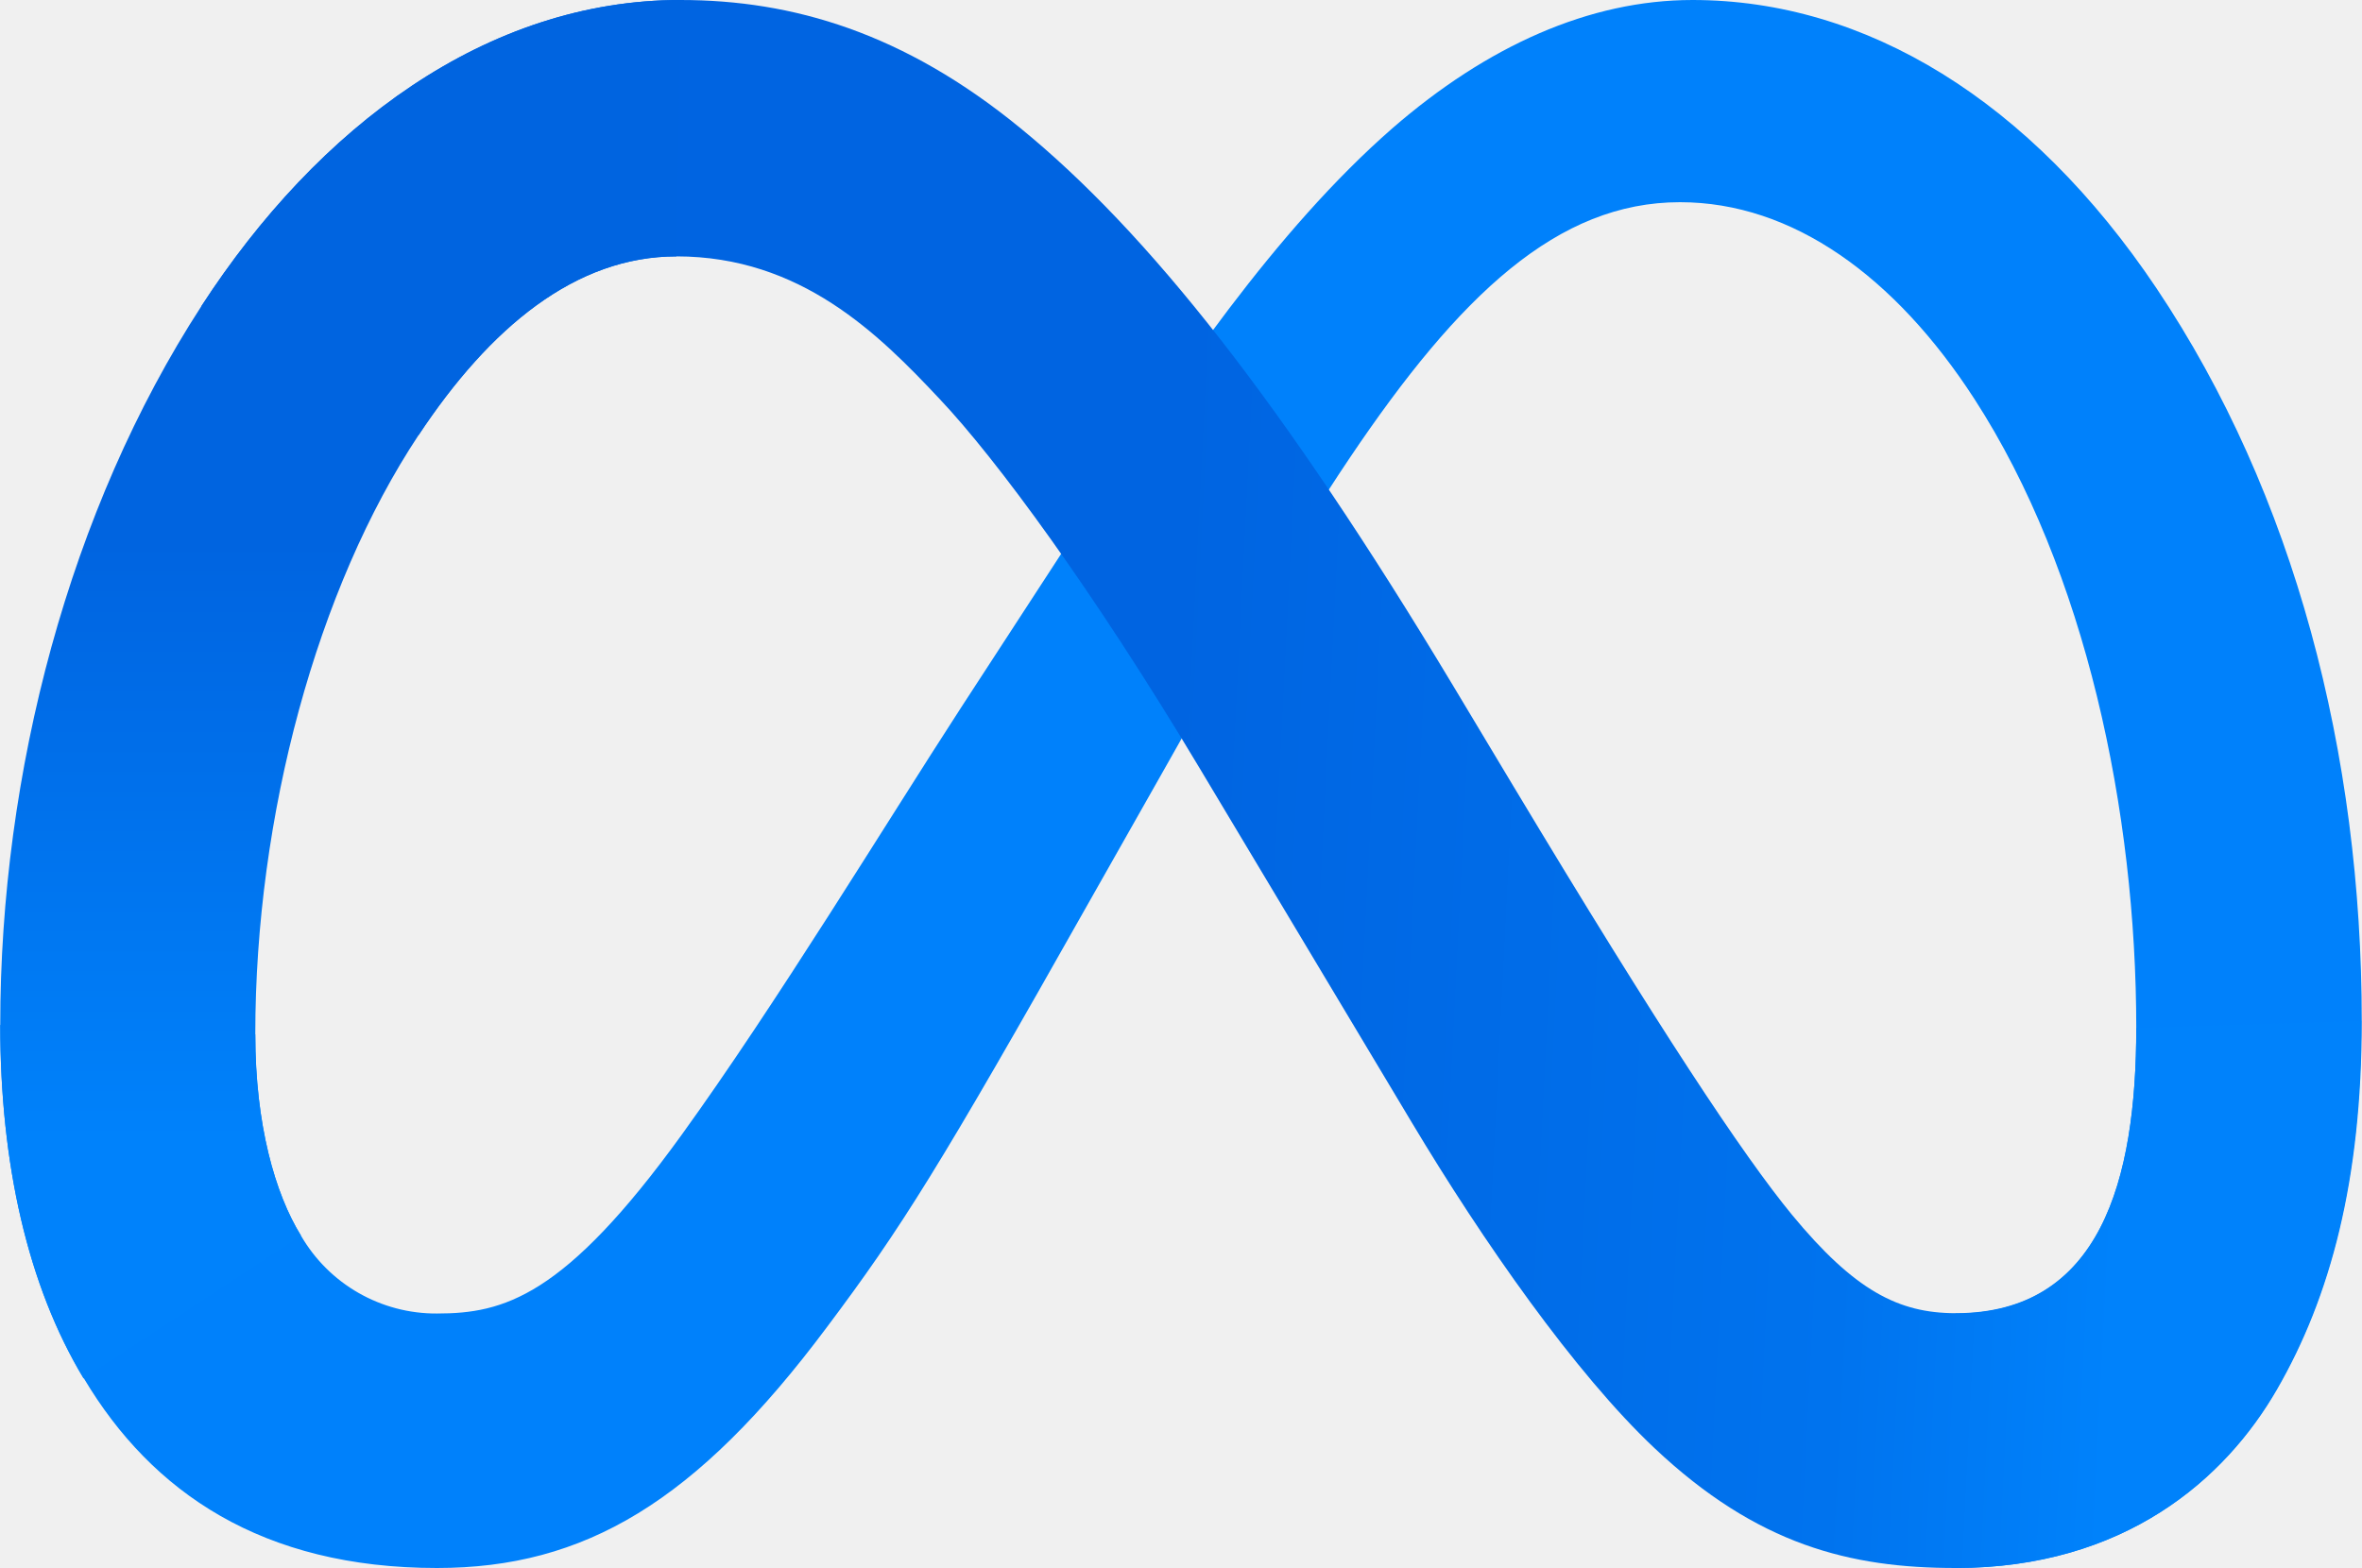
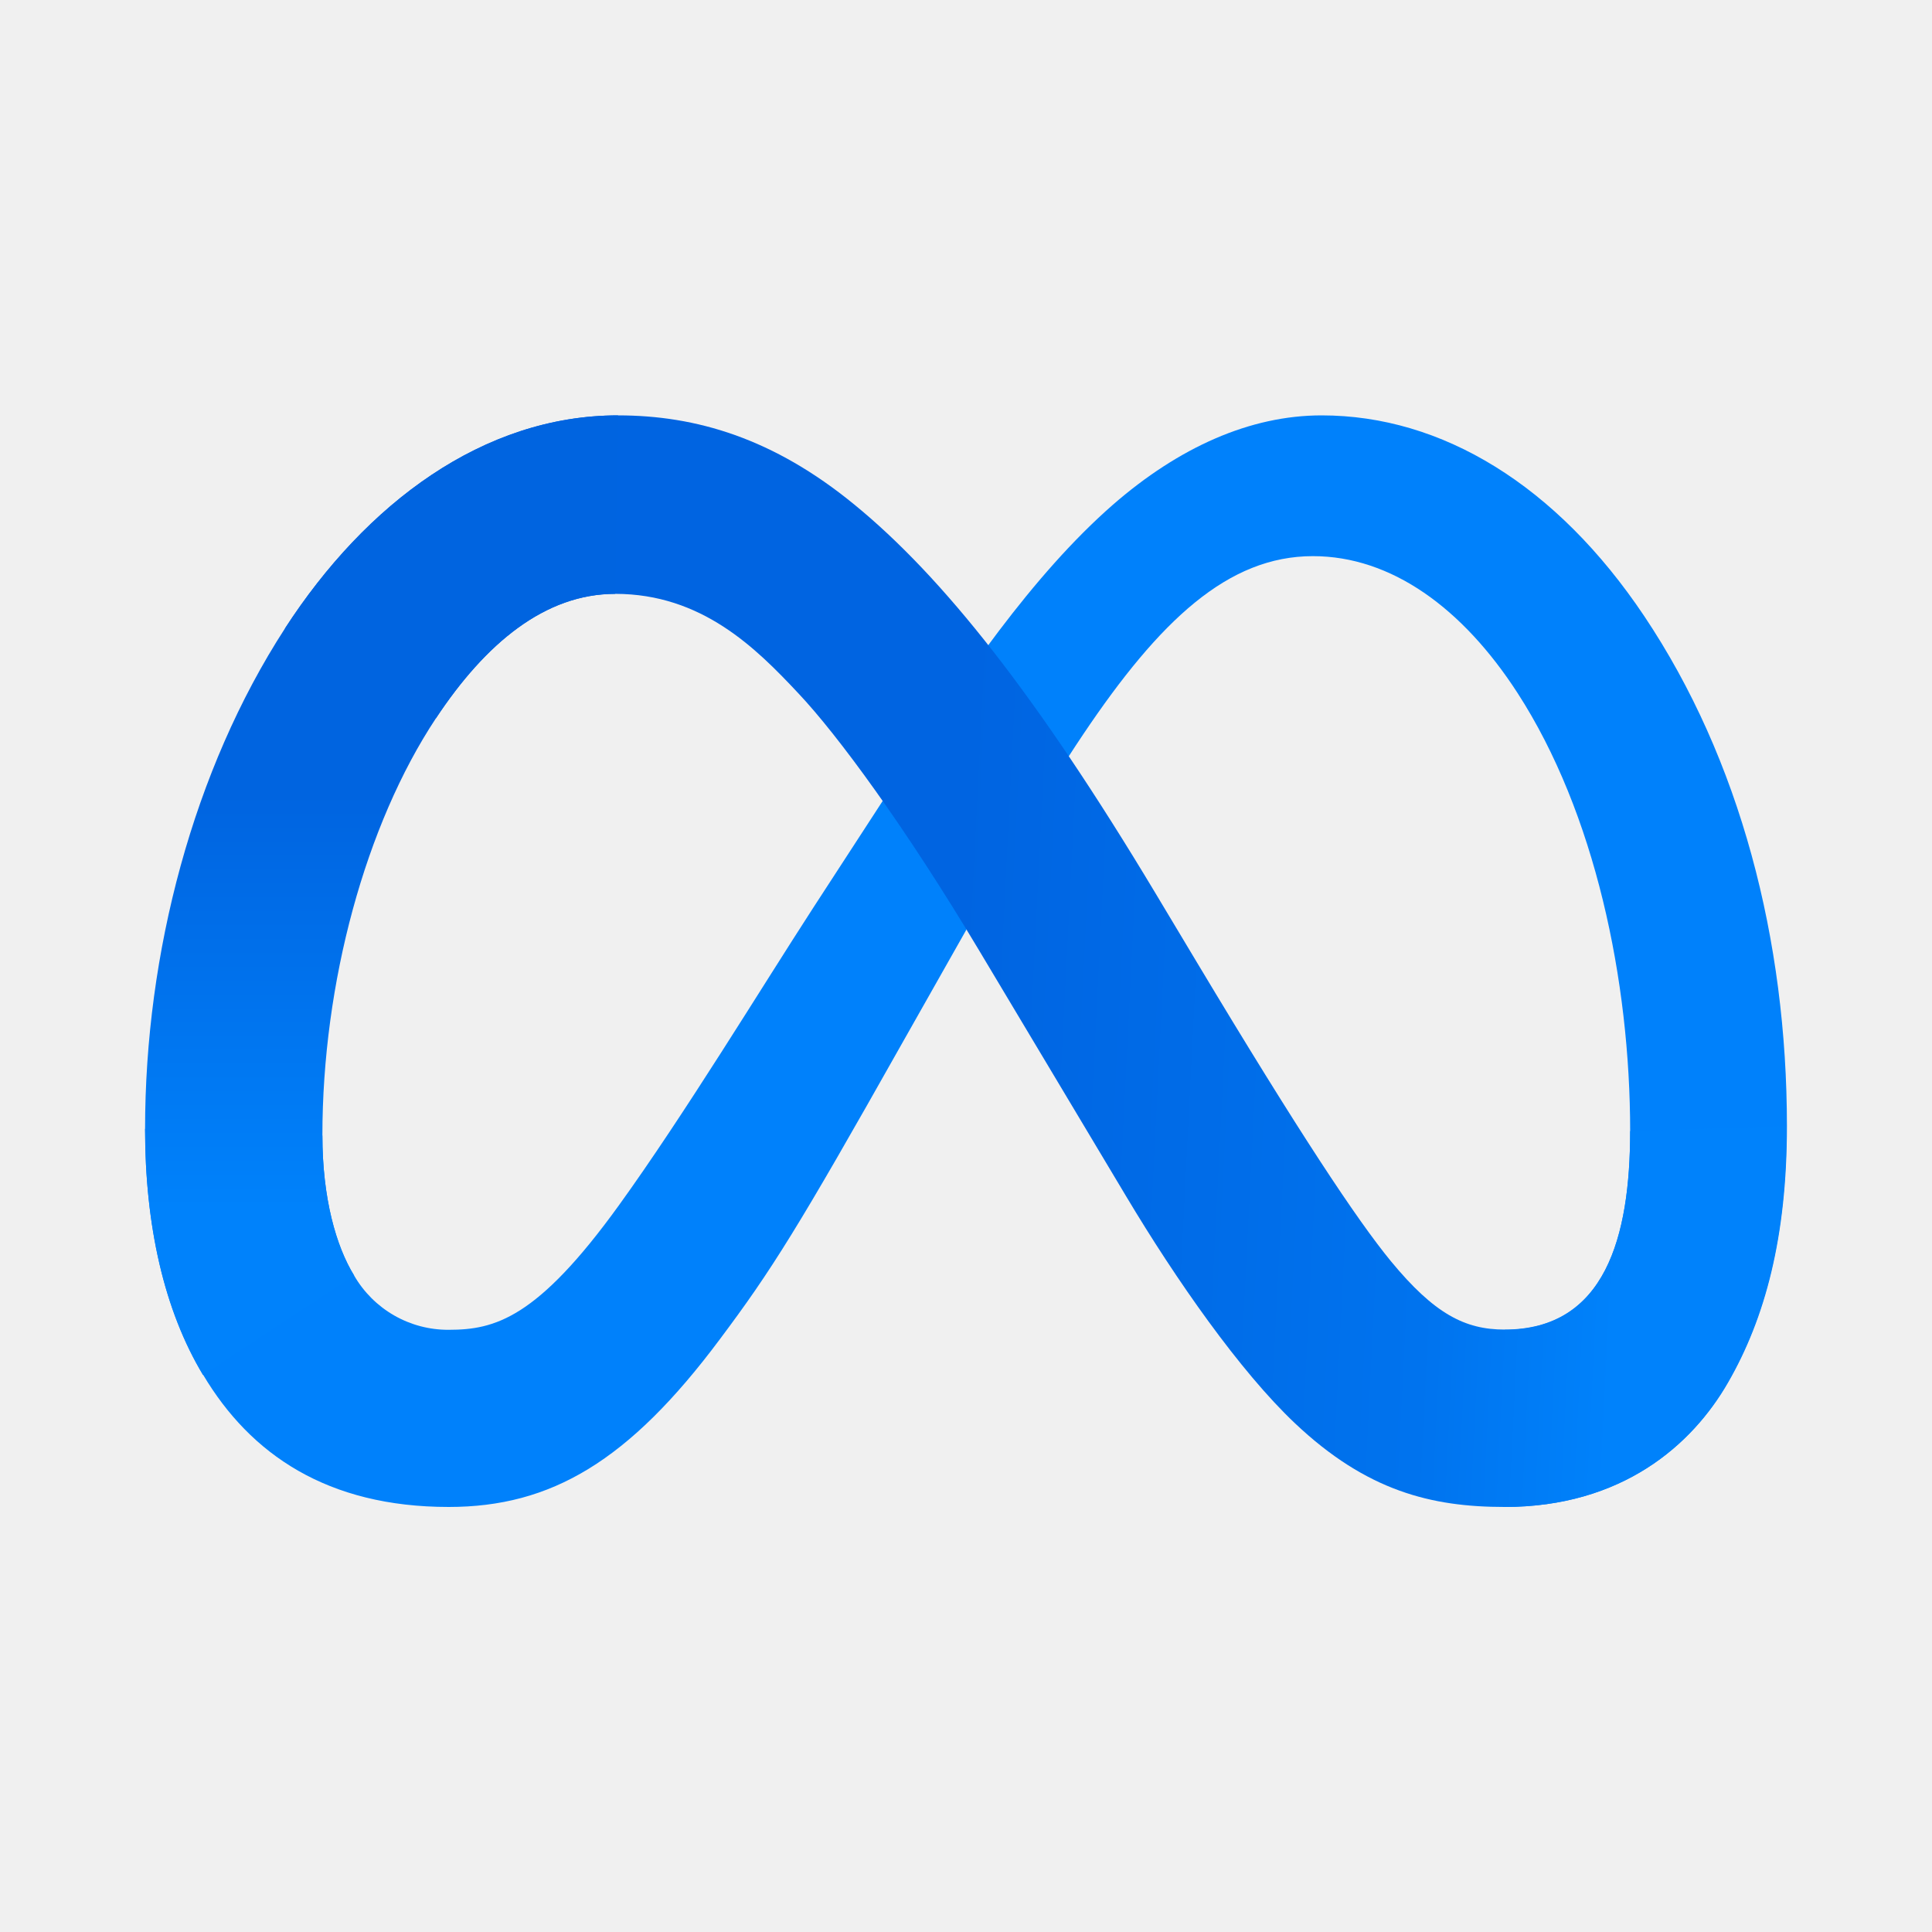
- <svg xmlns="http://www.w3.org/2000/svg" viewBox="0 0 287.59 191" width="2500" height="1660">
-   <linearGradient id="a" gradientTransform="matrix(1 0 0 -1 0 192)" gradientUnits="userSpaceOnUse" x1="62.34" x2="260.34" y1="101.45" y2="91.45">
-     <stop offset="0" stop-color="#0064e1" />
-     <stop offset=".4" stop-color="#0064e1" />
-     <stop offset=".83" stop-color="#0073ee" />
-     <stop offset="1" stop-color="#0082fb" />
-   </linearGradient>
-   <linearGradient id="b" gradientTransform="matrix(1 0 0 -1 0 192)" gradientUnits="userSpaceOnUse" x1="41.42" x2="41.42" y1="53" y2="126">
-     <stop offset="0" stop-color="#0082fb" />
-     <stop offset="1" stop-color="#0064e0" />
-   </linearGradient>
-   <path d="M31.06 126c0 11 2.41 19.41 5.56 24.51A19 19 0 0 0 53.19 160c8.1 0 15.51-2 29.79-21.76 11.44-15.83 24.92-38 34-52l15.36-23.6c10.67-16.39 23-34.61 37.18-47C181.07 5.6 193.54 0 206.09 0c21.07 0 41.14 12.21 56.5 35.11 16.81 25.08 25 56.67 25 89.27 0 19.38-3.82 33.62-10.32 44.87C271 180.13 258.72 191 238.13 191v-31c17.63 0 22-16.2 22-34.74 0-26.42-6.16-55.74-19.73-76.69-9.63-14.86-22.11-23.94-35.84-23.94-14.85 0-26.8 11.2-40.23 31.17-7.14 10.61-14.47 23.54-22.7 38.13l-9.06 16c-18.2 32.27-22.81 39.62-31.91 51.75C84.74 183 71.12 191 53.19 191c-21.27 0-34.72-9.21-43-23.09C3.34 156.6 0 141.76 0 124.85z" fill="#0081fb" />
-   <path d="M24.49 37.3C38.73 15.35 59.28 0 82.85 0c13.65 0 27.22 4 41.39 15.61 15.5 12.65 32 33.48 52.63 67.81l7.39 12.32c17.84 29.72 28 45 33.93 52.22 7.64 9.26 13 12 19.94 12 17.63 0 22-16.2 22-34.74l27.4-.86c0 19.38-3.82 33.62-10.32 44.87C271 180.13 258.72 191 238.13 191c-12.8 0-24.14-2.78-36.68-14.61-9.64-9.08-20.91-25.21-29.58-39.71L146.08 93.6c-12.94-21.62-24.81-37.74-31.68-45-7.4-7.89-16.89-17.37-32.05-17.37-12.27 0-22.69 8.61-31.41 21.78z" fill="url(#a)" />
-   <path d="M82.35 31.23c-12.27 0-22.69 8.61-31.41 21.78C38.61 71.62 31.06 99.34 31.06 126c0 11 2.41 19.41 5.56 24.51l-26.48 17.4C3.34 156.6 0 141.76 0 124.85 0 94.1 8.44 62.05 24.49 37.3 38.73 15.35 59.28 0 82.85 0z" fill="url(#b)" />
+ <svg xmlns="http://www.w3.org/2000/svg" width="200" height="200" viewBox="0 0 200 200" fill="none">
+   <g clip-path="url(#clip0_1513_18963)">
+     <path d="M33.374 117.544C33.374 124.052 34.798 129.028 36.66 132.045C37.652 133.763 39.081 135.187 40.801 136.173C42.521 137.16 44.471 137.672 46.453 137.66C51.24 137.66 55.619 136.476 64.059 124.786C70.82 115.421 78.786 102.304 84.153 94.022L93.23 80.059C99.536 70.363 106.823 59.583 115.203 52.253C122.029 46.313 129.399 43 136.816 43C149.268 43 161.13 50.224 170.207 63.772C180.142 78.61 184.982 97.299 184.982 116.586C184.982 128.052 182.725 136.476 178.883 143.132C175.178 149.569 167.92 156 155.752 156V137.66C166.171 137.66 168.753 128.075 168.753 117.107C168.753 101.476 165.113 84.13 157.093 71.735C151.402 62.944 144.026 57.572 135.912 57.572C127.136 57.572 120.073 64.198 112.136 76.013C107.916 82.29 103.584 89.939 98.721 98.571L93.366 108.037C82.61 127.129 79.885 131.477 74.507 138.654C65.099 151.267 57.05 156 46.453 156C33.883 156 25.934 150.551 21.04 142.339C16.992 135.648 15.018 126.868 15.018 116.864L33.374 117.544Z" fill="#0081FB" />
+     <path d="M29.491 65.067C37.907 52.081 50.052 43 63.982 43C72.049 43 80.069 45.367 88.443 52.235C97.603 59.719 107.355 72.043 119.547 92.353L123.915 99.642C134.458 117.225 140.462 126.265 143.967 130.537C148.482 136.015 151.65 137.636 155.751 137.636C166.171 137.636 168.753 128.052 168.753 117.083L184.947 116.574C184.947 128.04 182.689 136.465 178.848 143.12C175.177 149.569 167.92 156 155.751 156C148.187 156 141.485 154.355 134.074 147.356C128.377 141.984 121.716 132.442 116.592 123.863L101.35 98.376C93.703 85.585 86.688 76.048 82.628 71.753C78.254 67.085 72.646 61.476 63.686 61.476C56.435 61.476 50.277 66.57 45.123 74.362L29.491 65.067Z" fill="url(#paint0_linear_1513_18963)" />
+     <path d="M63.686 61.476C56.435 61.476 50.277 66.57 45.123 74.362C37.836 85.372 33.374 101.772 33.374 117.544C33.374 124.052 34.798 129.028 36.66 132.045L21.011 142.339C16.992 135.648 15.018 126.868 15.018 116.864C15.018 98.672 20.006 79.71 29.491 65.067C37.907 52.081 50.052 43 63.982 43L63.686 61.476Z" fill="url(#paint1_linear_1513_18963)" />
+   </g>
+   <defs>
+     <linearGradient id="paint0_linear_1513_18963" x1="51.861" y1="96.572" x2="168.878" y2="102.475" gradientUnits="userSpaceOnUse">
+       <stop stop-color="#0064E1" />
+       <stop offset="0.4" stop-color="#0064E1" />
+       <stop offset="0.83" stop-color="#0073EE" />
+       <stop offset="1" stop-color="#0082FB" />
+     </linearGradient>
+     <linearGradient id="paint1_linear_1513_18963" x1="39.497" y1="125.236" x2="39.497" y2="82.047" gradientUnits="userSpaceOnUse">
+       <stop stop-color="#0082FB" />
+       <stop offset="1" stop-color="#0064E0" />
+     </linearGradient>
+     <clipPath id="clip0_1513_18963">
+       <rect width="170" height="113" fill="white" transform="translate(15 43)" />
+     </clipPath>
+   </defs>
</svg>
